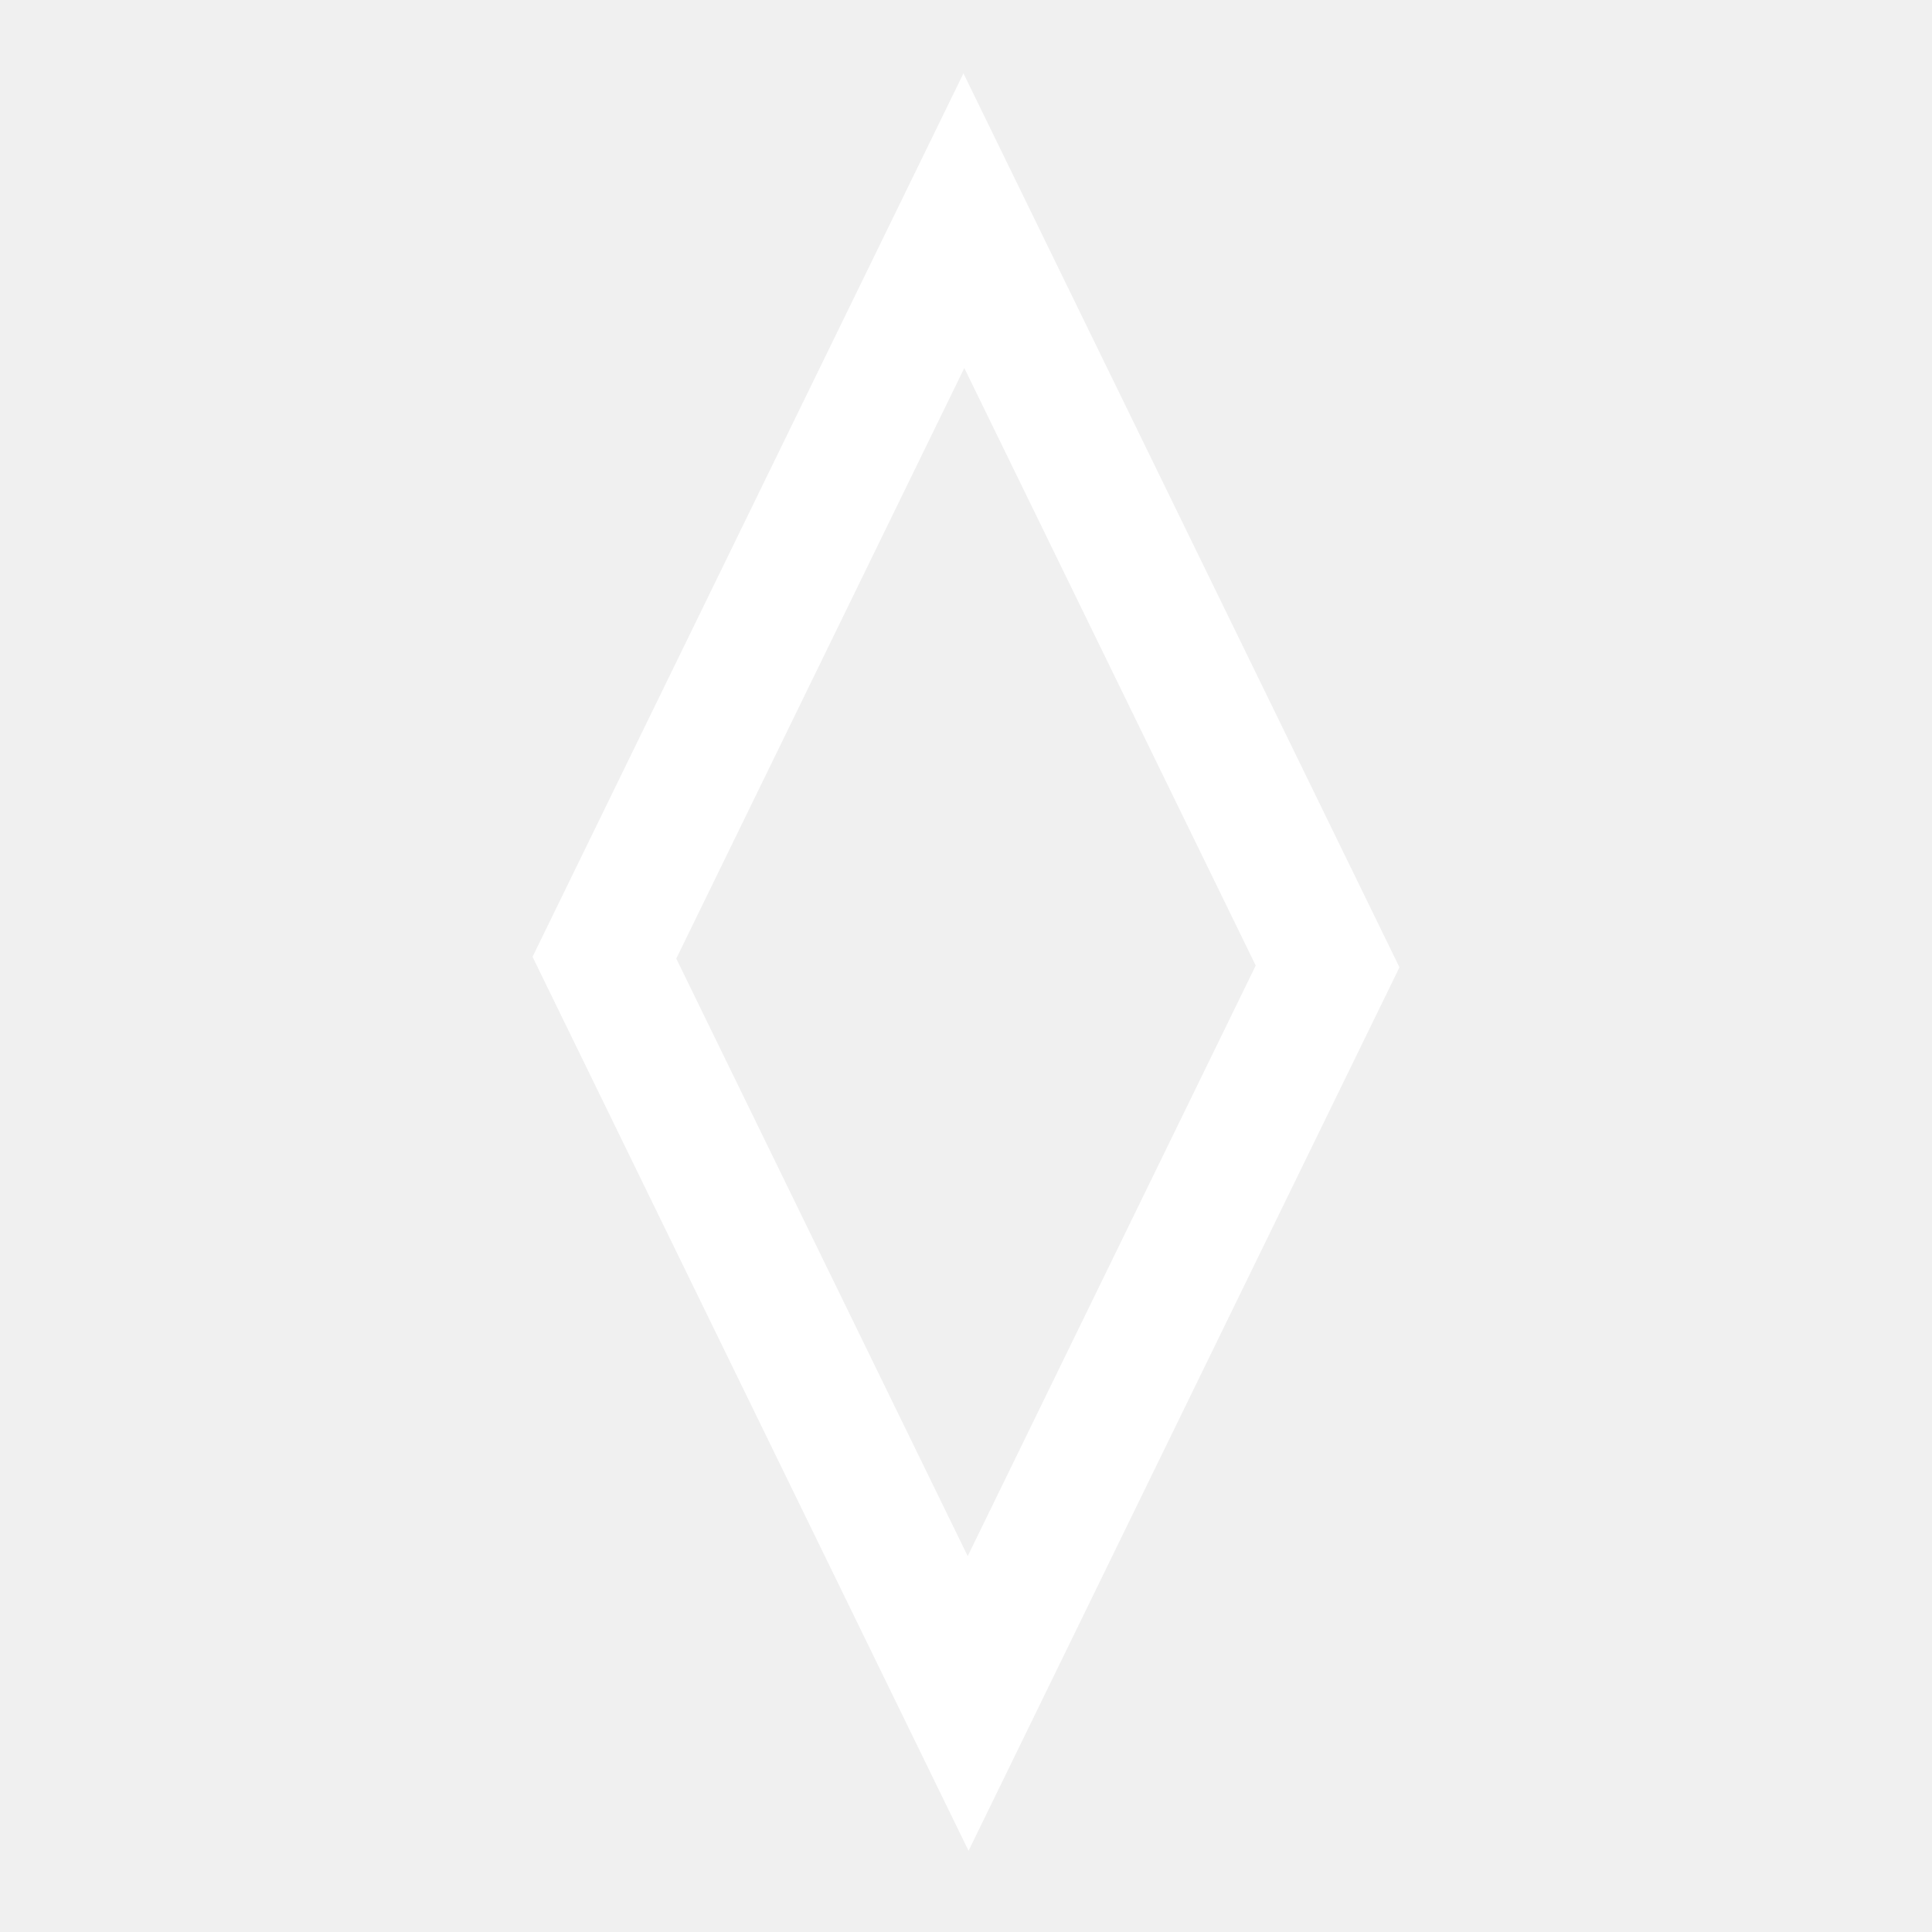
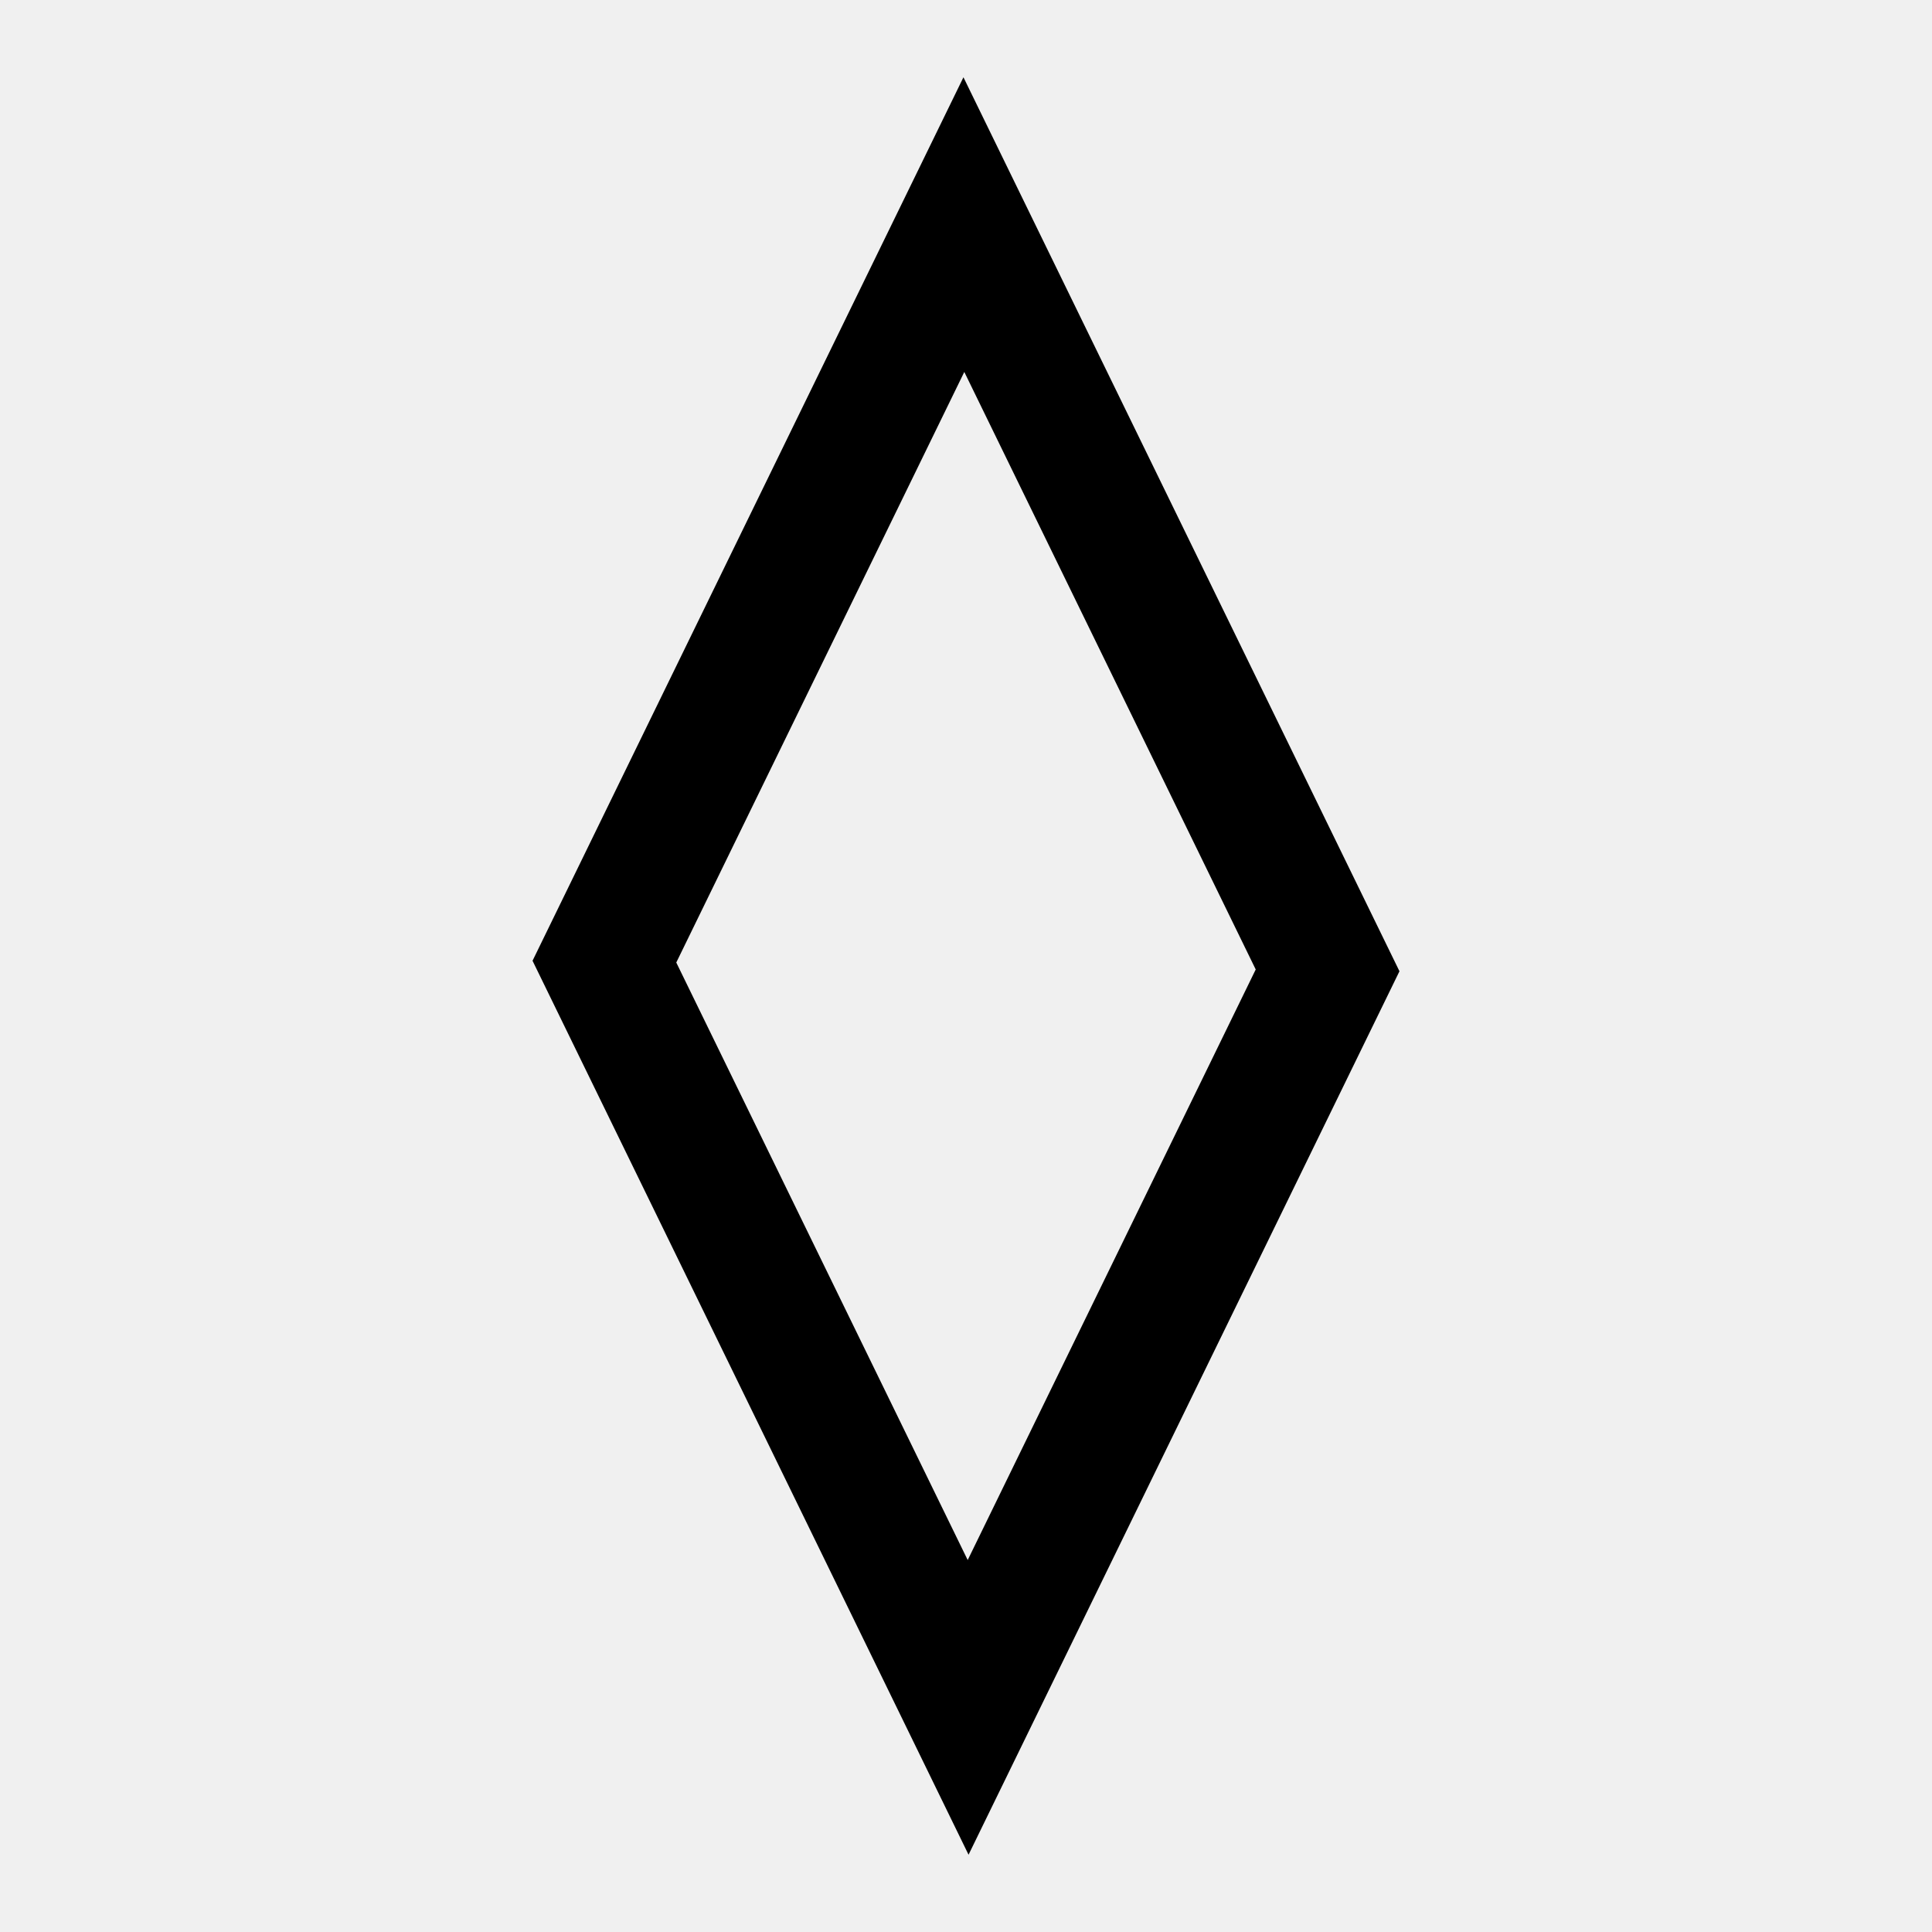
<svg xmlns="http://www.w3.org/2000/svg" version="1.1" id="lane-hov" x="0px" y="0px" viewBox="0 0 25 25" style="enable-background:new 0 0 25 25;" xml:space="preserve">
-   <path style="fill:#FFFFFF;" d="M12.467,0.949L6.891,12.381l5.642,11.568l5.576-11.432L12.467,0.949z M12.522,20.136l-3.771-7.732  l3.727-7.642l3.771,7.732L12.522,20.136z" />
+   <path d="M12.467,1L6.891,12.432L12.533,24l5.576-11.432L12.467,1z M12.522,20.187l-3.771-7.732l3.727-7.642l3.771,7.732  L12.522,20.187z" />
</svg>
